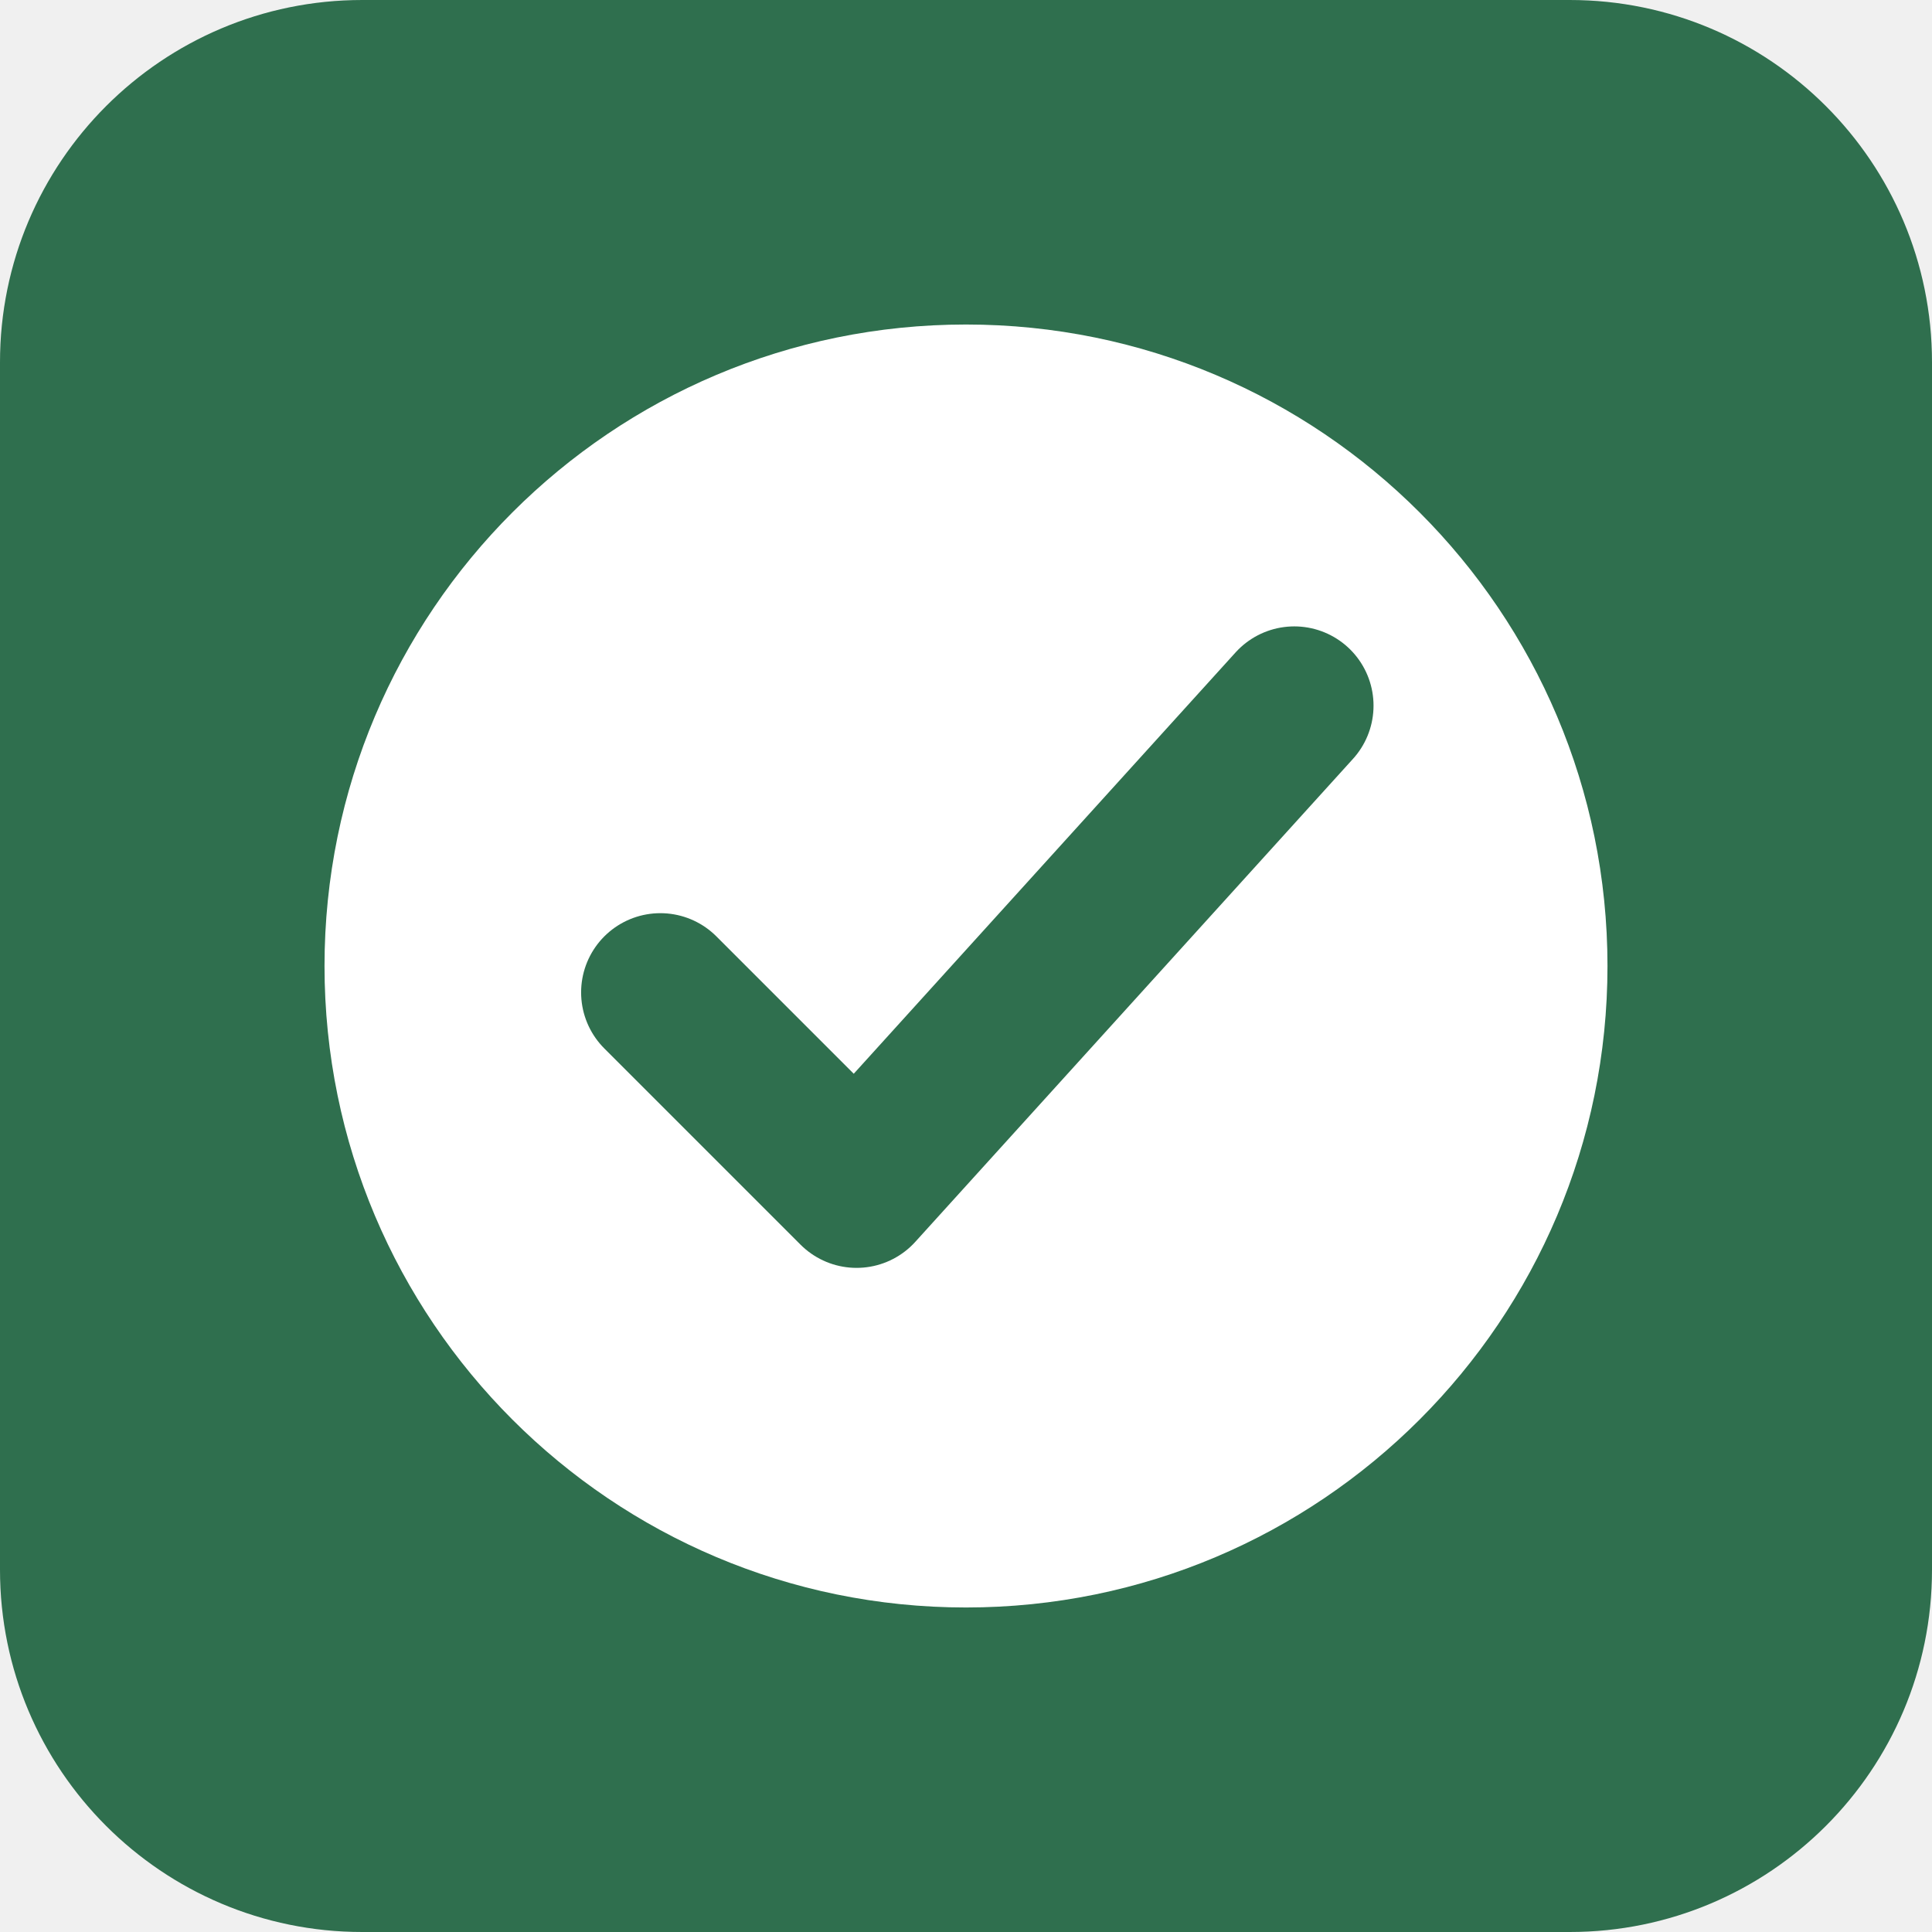
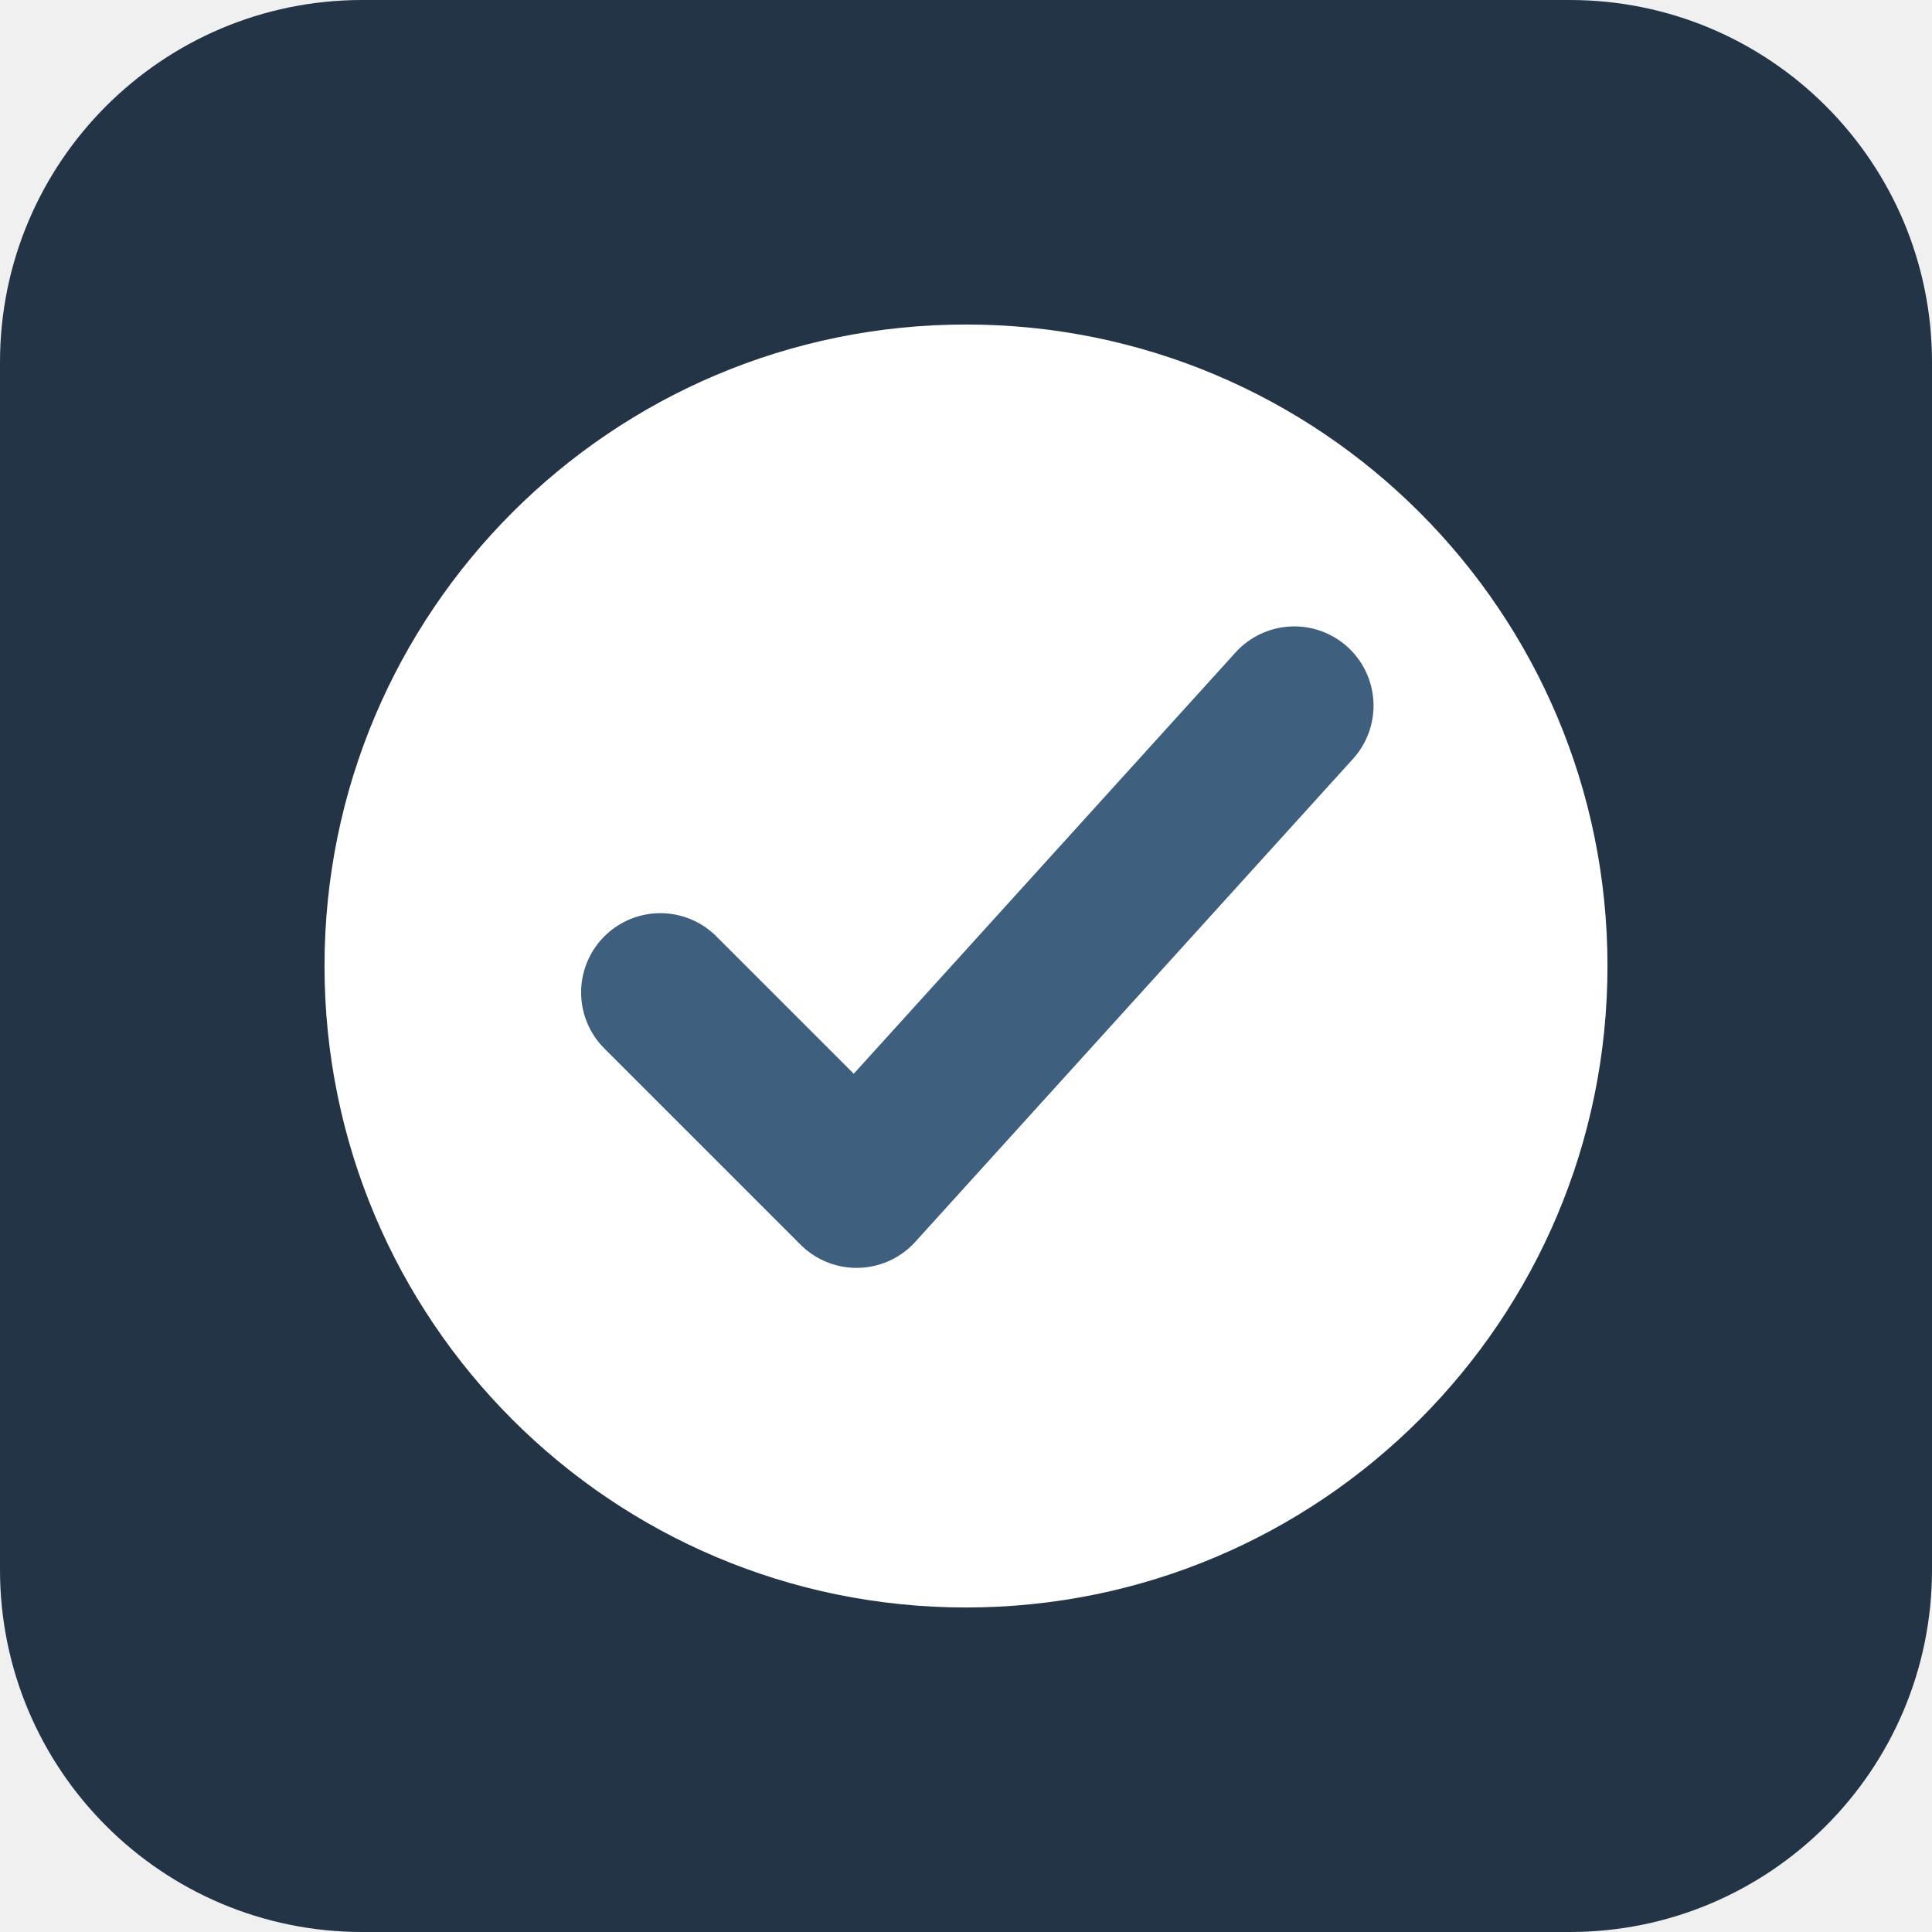
<svg xmlns="http://www.w3.org/2000/svg" viewBox="0 0 512 512">
-   <rect width="512" height="512" rx="96" fill="#2f6f4e" />
+   <rect width="512" height="512" rx="96" fill="#243447" />
  <circle cx="256" cy="256" r="170" fill="#ffffff" />
-   <path d="M175 263l52 52 116-128" fill="none" stroke="#2f6f4e" stroke-width="42" stroke-linecap="round" stroke-linejoin="round" />
+   <path d="M175 263l52 52 116-128" fill="none" stroke="#3f5f7f" stroke-width="42" stroke-linecap="round" stroke-linejoin="round" />
</svg>
